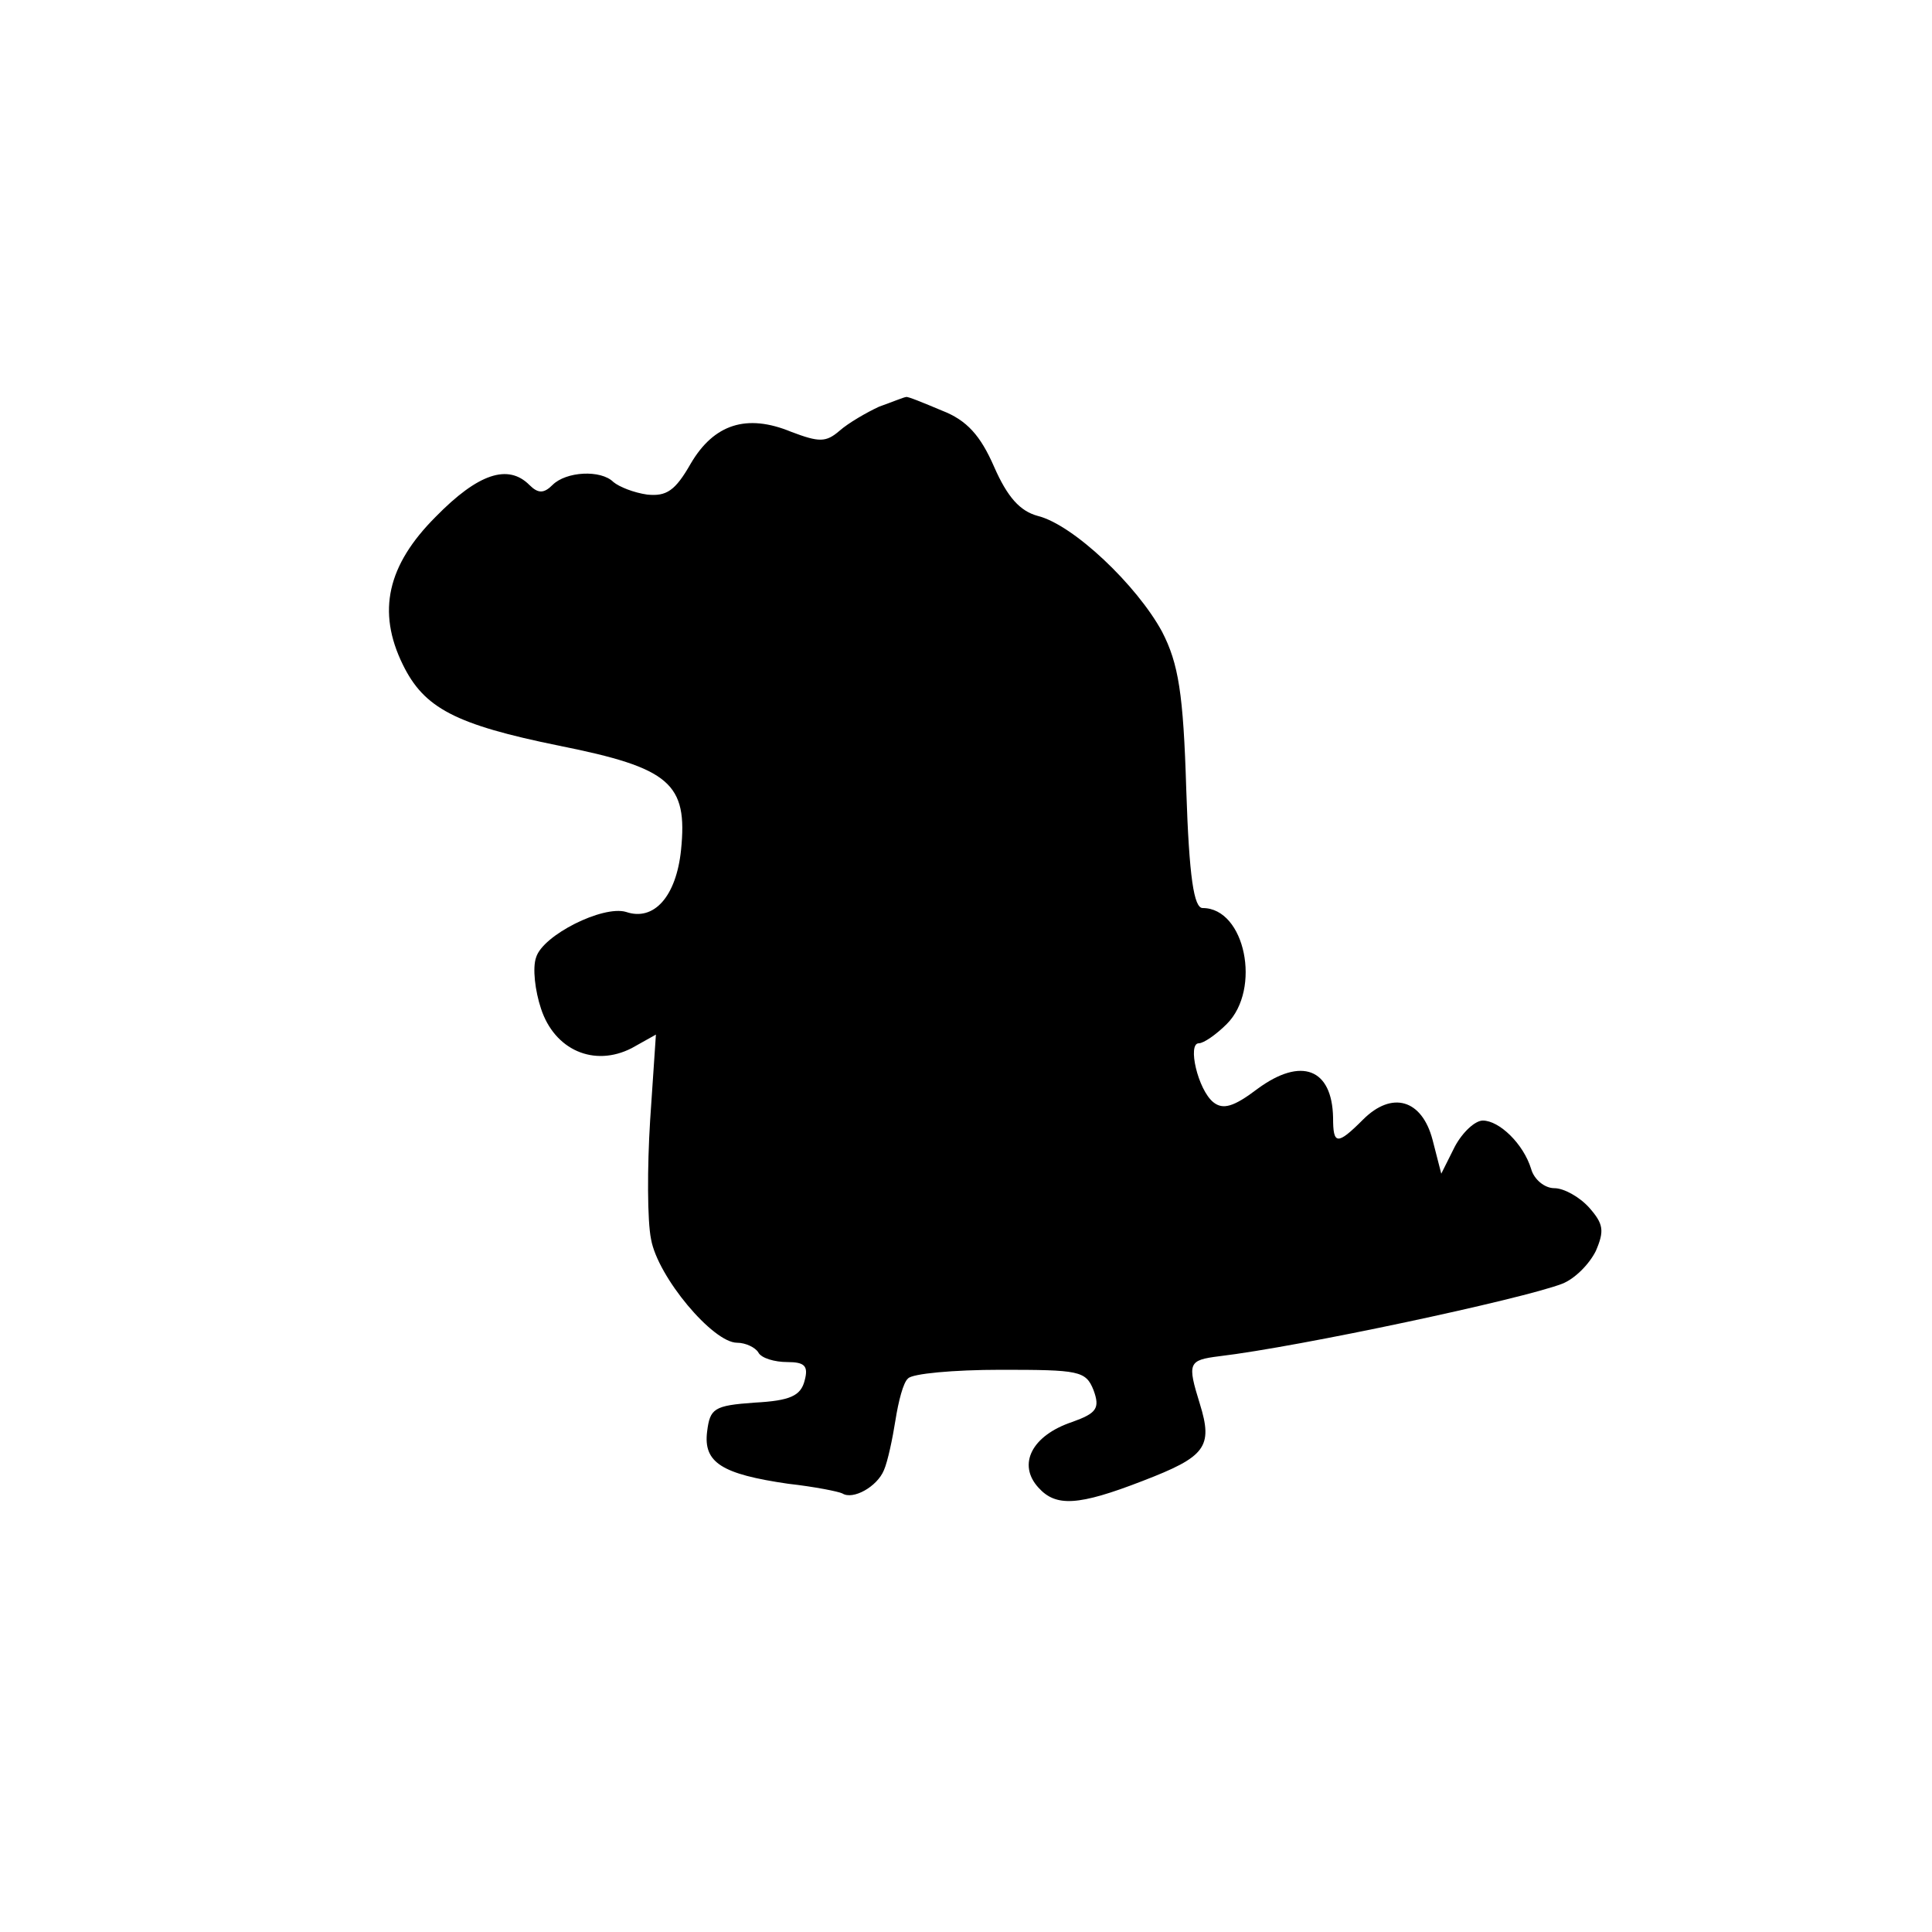
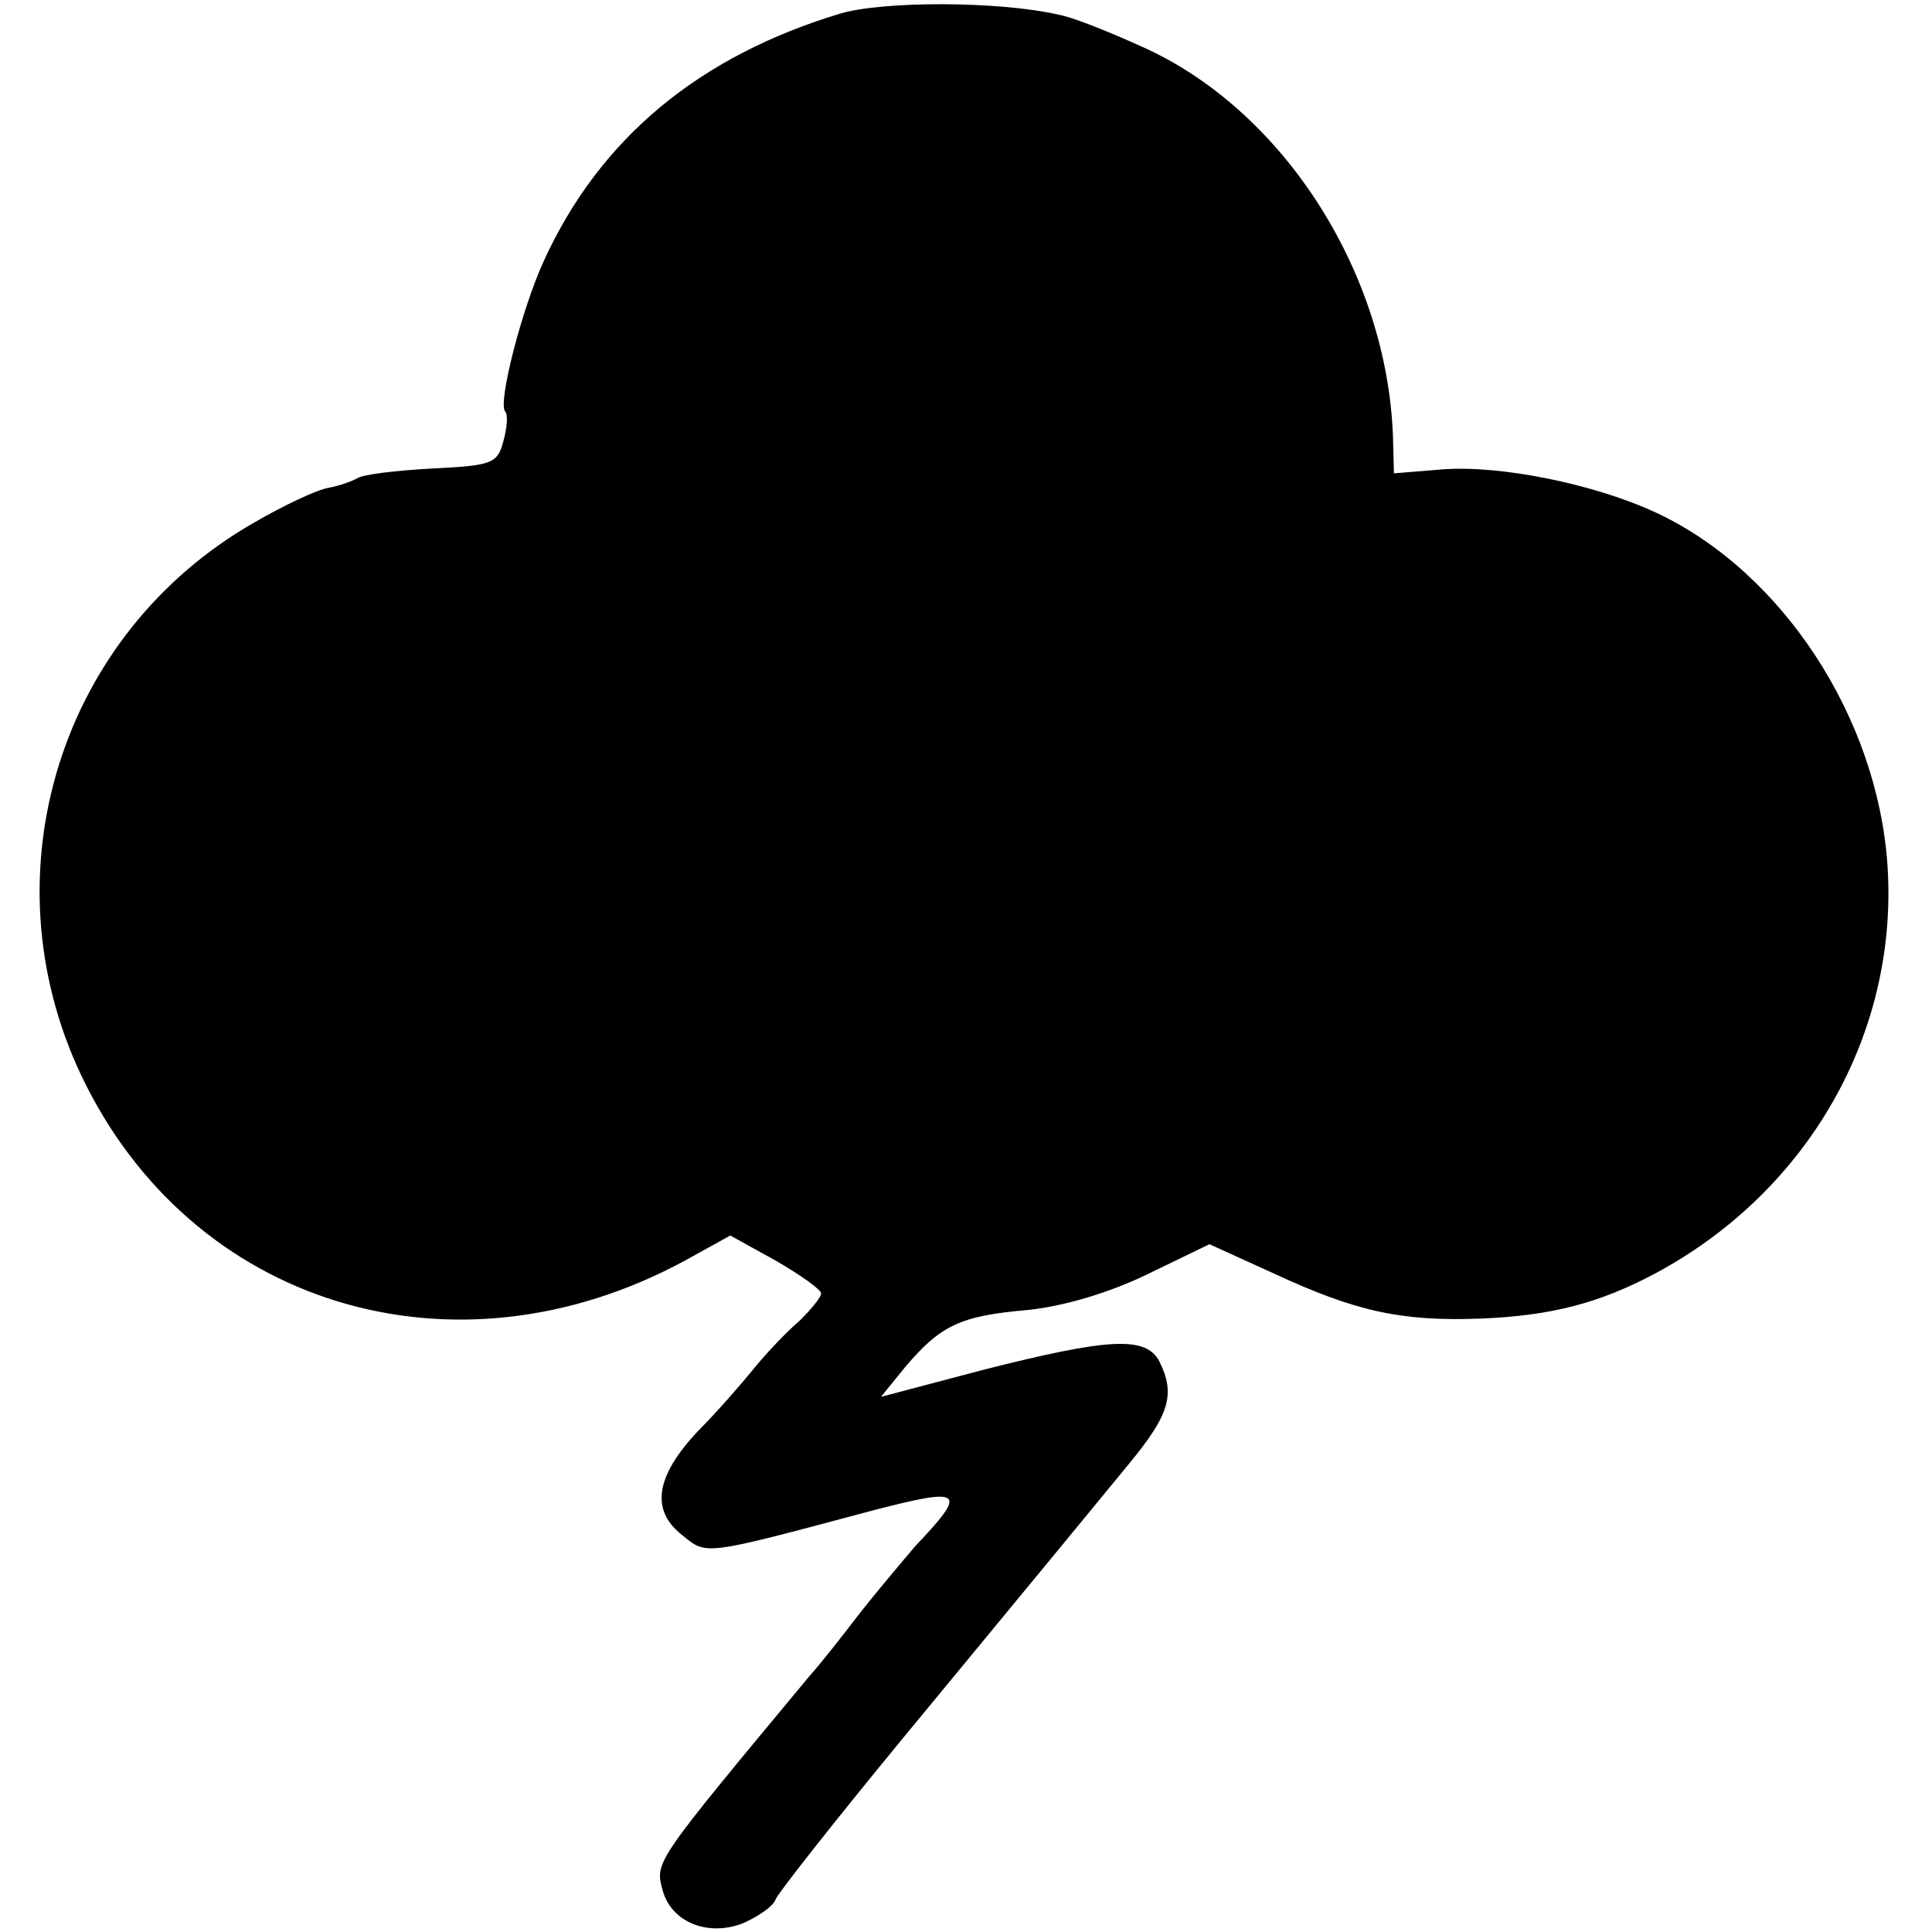
<svg xmlns="http://www.w3.org/2000/svg" version="1.0" width="200pt" height="200pt" viewBox="0 0 200 200" preserveAspectRatio="xMidYMid meet">
  <g transform="translate(0,200) scale(0.1,-0.1)" fill="#000000" stroke="none">
-     <path d="M910 1579 c-13 -6 -32 -17 -41 -25 -14 -12 -21 -12 -50 -1 -46 19 -80 8 -104 -33 -16 -28 -25 -34 -45 -32 -14 2 -29 8 -35 13 -13 13 -49 11 -63 -3 -9 -9 -15 -9 -24 0 -22 22 -53 12 -97 -33 -50 -50 -61 -98 -34 -153 22 -45 54 -62 162 -84 115 -23 133 -39 126 -108 -5 -48 -28 -74 -57 -64 -24 7 -86 -24 -93 -47 -4 -11 -1 -35 5 -53 14 -43 55 -61 94 -41 l25 14 -6 -89 c-3 -48 -3 -104 1 -123 7 -39 64 -107 89 -107 9 0 19 -5 22 -10 3 -6 17 -10 30 -10 18 0 22 -4 18 -19 -4 -16 -15 -21 -52 -23 -42 -3 -46 -6 -49 -30 -4 -32 15 -44 84 -54 27 -3 52 -8 56 -10 11 -7 36 7 43 24 4 9 9 33 12 52 3 19 8 39 13 43 4 5 47 9 96 9 81 0 88 -1 96 -21 7 -19 3 -24 -22 -33 -42 -14 -57 -44 -35 -68 18 -20 41 -19 108 7 65 25 73 35 59 80 -13 42 -12 45 20 49 84 10 313 59 355 75 13 5 28 20 35 34 9 21 8 28 -7 45 -10 11 -26 20 -36 20 -10 0 -21 9 -24 20 -8 26 -33 50 -50 50 -8 0 -21 -12 -29 -27 l-14 -28 -9 35 c-11 42 -42 51 -72 21 -27 -27 -31 -26 -31 2 -1 51 -33 63 -78 30 -25 -19 -36 -22 -46 -14 -16 13 -27 61 -15 61 5 0 18 9 29 20 36 36 19 120 -25 120 -9 0 -14 31 -17 123 -3 99 -8 130 -25 163 -26 48 -92 111 -129 120 -18 5 -31 19 -45 51 -14 32 -28 48 -54 58 -19 8 -36 15 -37 14 -2 0 -14 -5 -28 -10z" />
+     <path d="M870 1986 c-146 -44 -249 -129 -307 -256 -23 -50 -48 -148 -40 -156 3 -3 2 -17 -2 -31 -6 -23 -12 -25 -74 -28 -36 -2 -71 -6 -77 -10 -5 -3 -19 -8 -30 -10 -12 -2 -46 -18 -77 -36 -201 -115 -278 -363 -179 -572 113 -238 385 -322 625 -192 l47 26 47 -26 c26 -15 47 -30 47 -34 0 -4 -10 -16 -22 -28 -13 -11 -34 -33 -47 -49 -13 -16 -39 -46 -59 -66 -43 -46 -49 -81 -16 -107 26 -21 20 -22 196 25 96 25 100 21 46 -36 -12 -14 -39 -46 -58 -70 -19 -25 -42 -54 -52 -65 -162 -195 -160 -192 -152 -222 9 -33 47 -48 83 -34 16 7 32 18 34 25 3 7 62 82 132 167 70 85 142 172 160 194 18 22 51 62 74 90 42 51 48 72 31 106 -14 26 -52 24 -182 -9 l-106 -28 26 32 c36 42 56 52 127 58 37 4 84 18 123 37 l64 31 66 -30 c86 -40 133 -50 215 -47 73 3 123 16 181 47 158 85 251 248 240 421 -10 154 -109 305 -239 366 -64 30 -163 50 -223 45 l-49 -4 -1 38 c-6 168 -111 334 -254 401 -35 16 -76 33 -93 36 -62 14 -181 14 -225 1z" />
  </g>
</svg>
